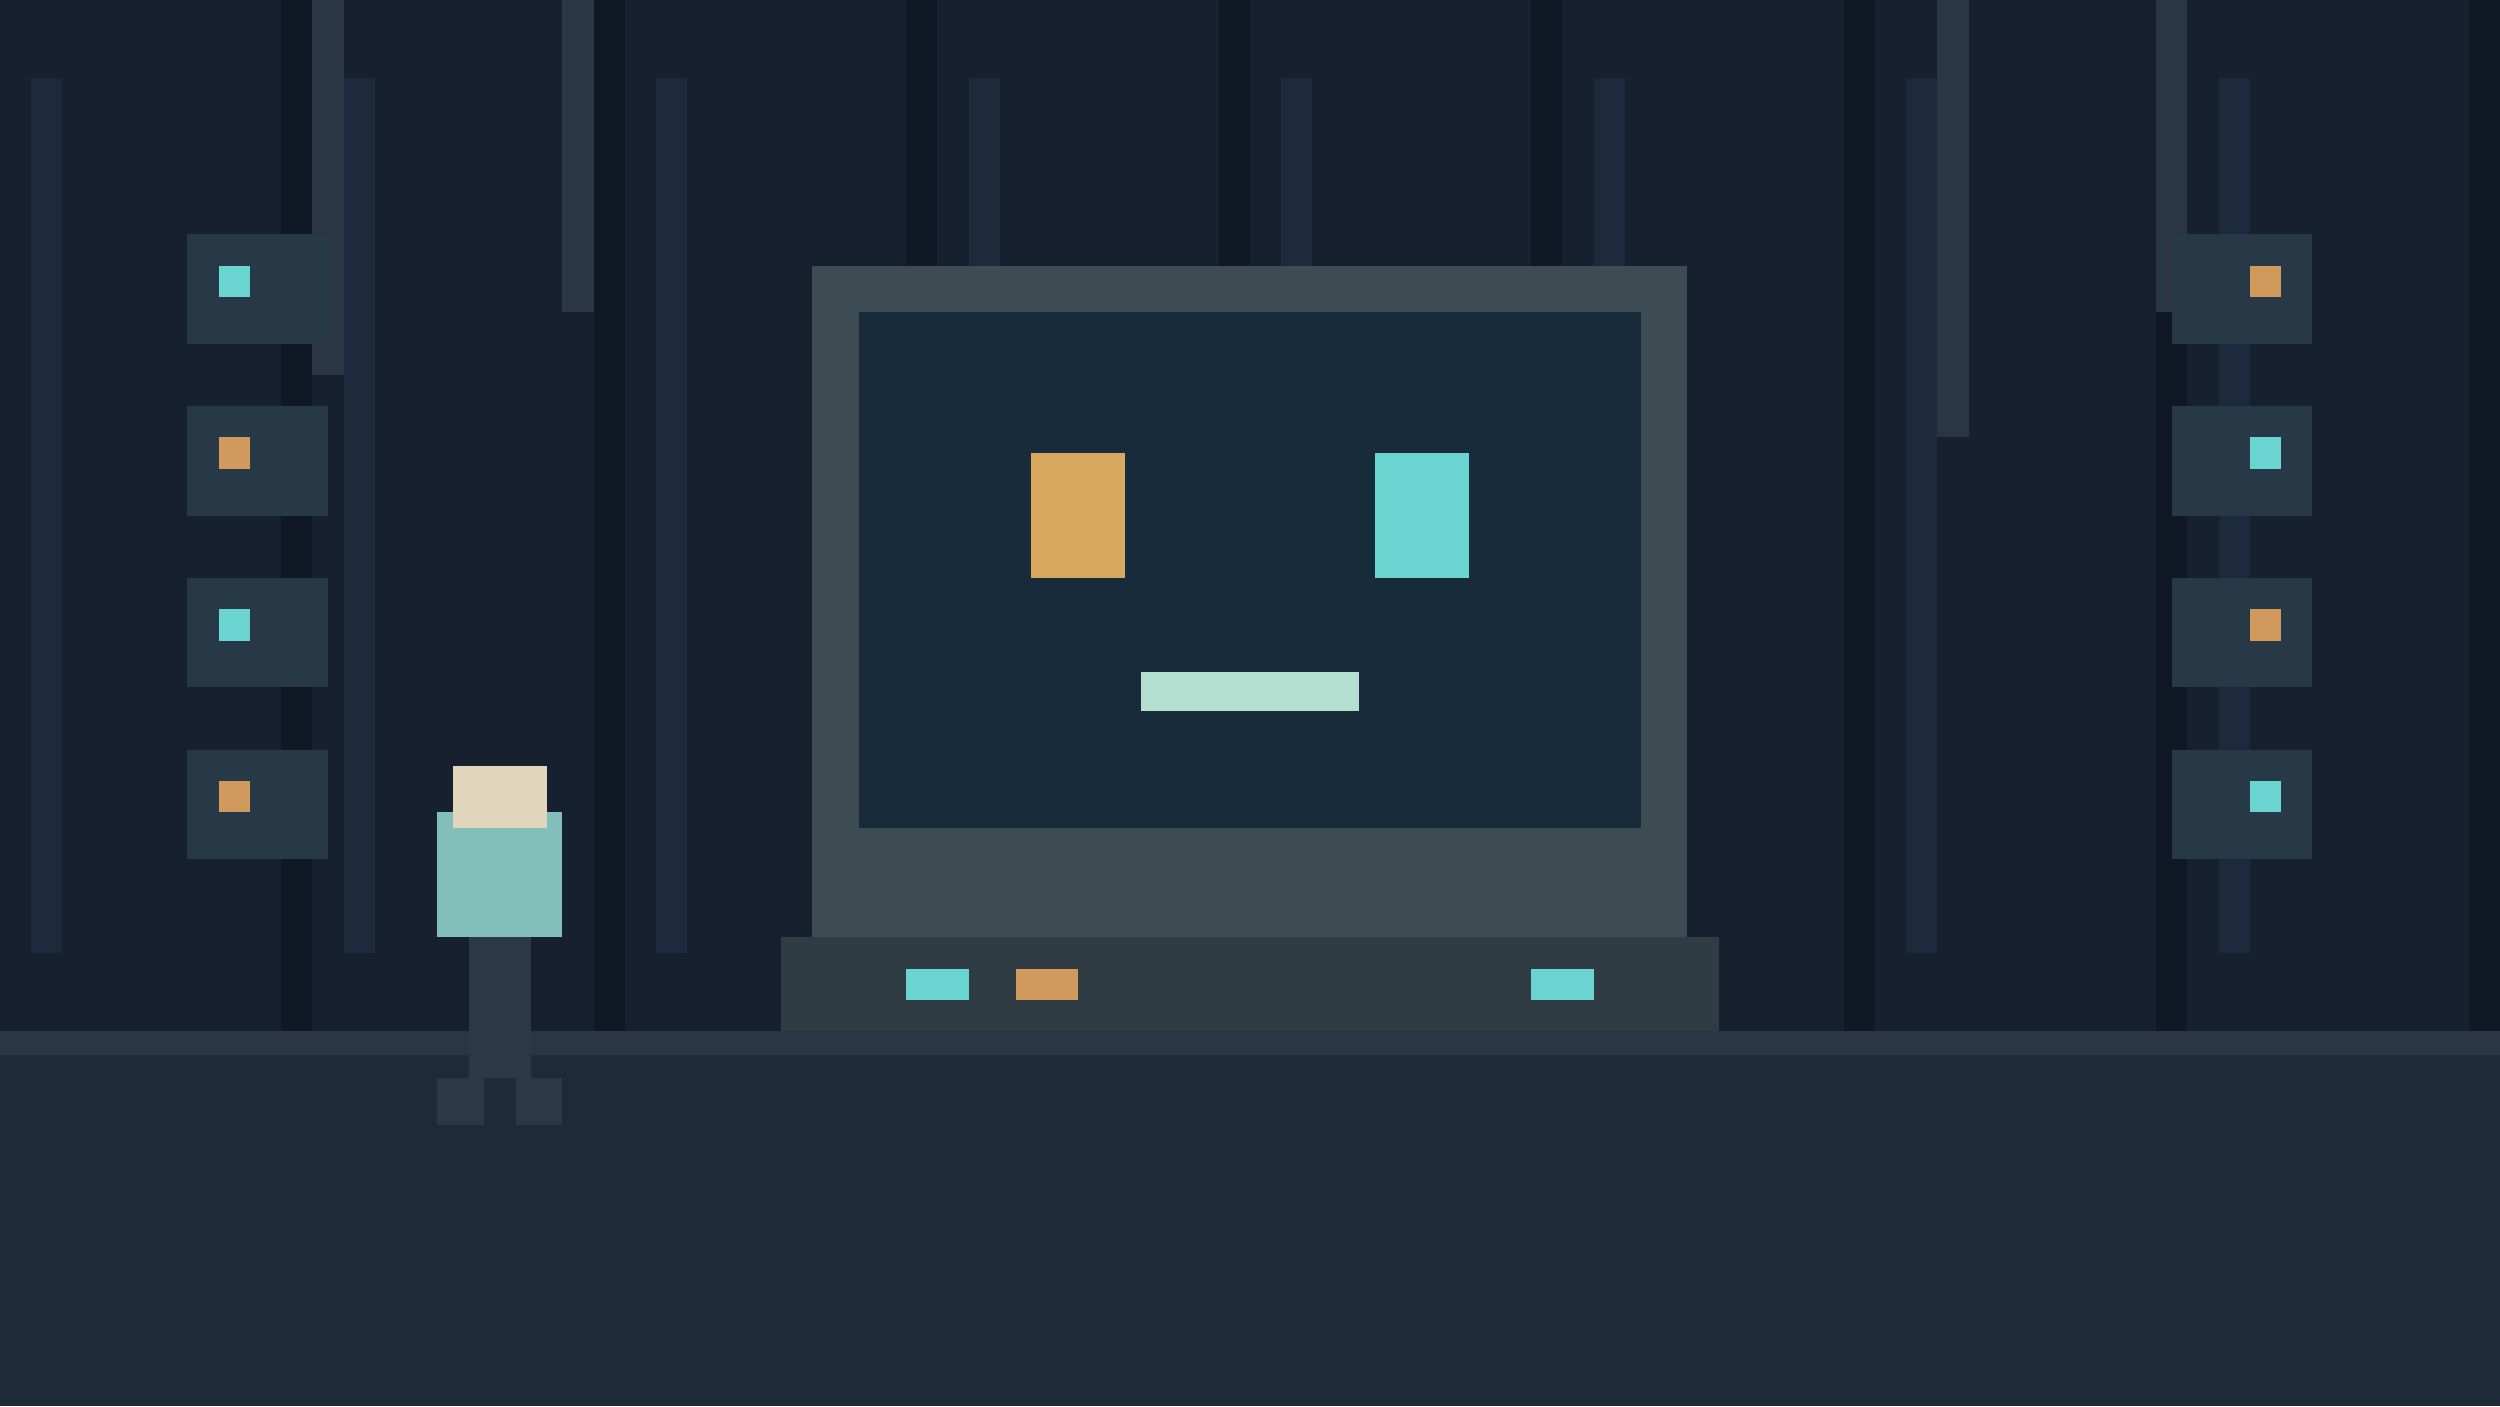
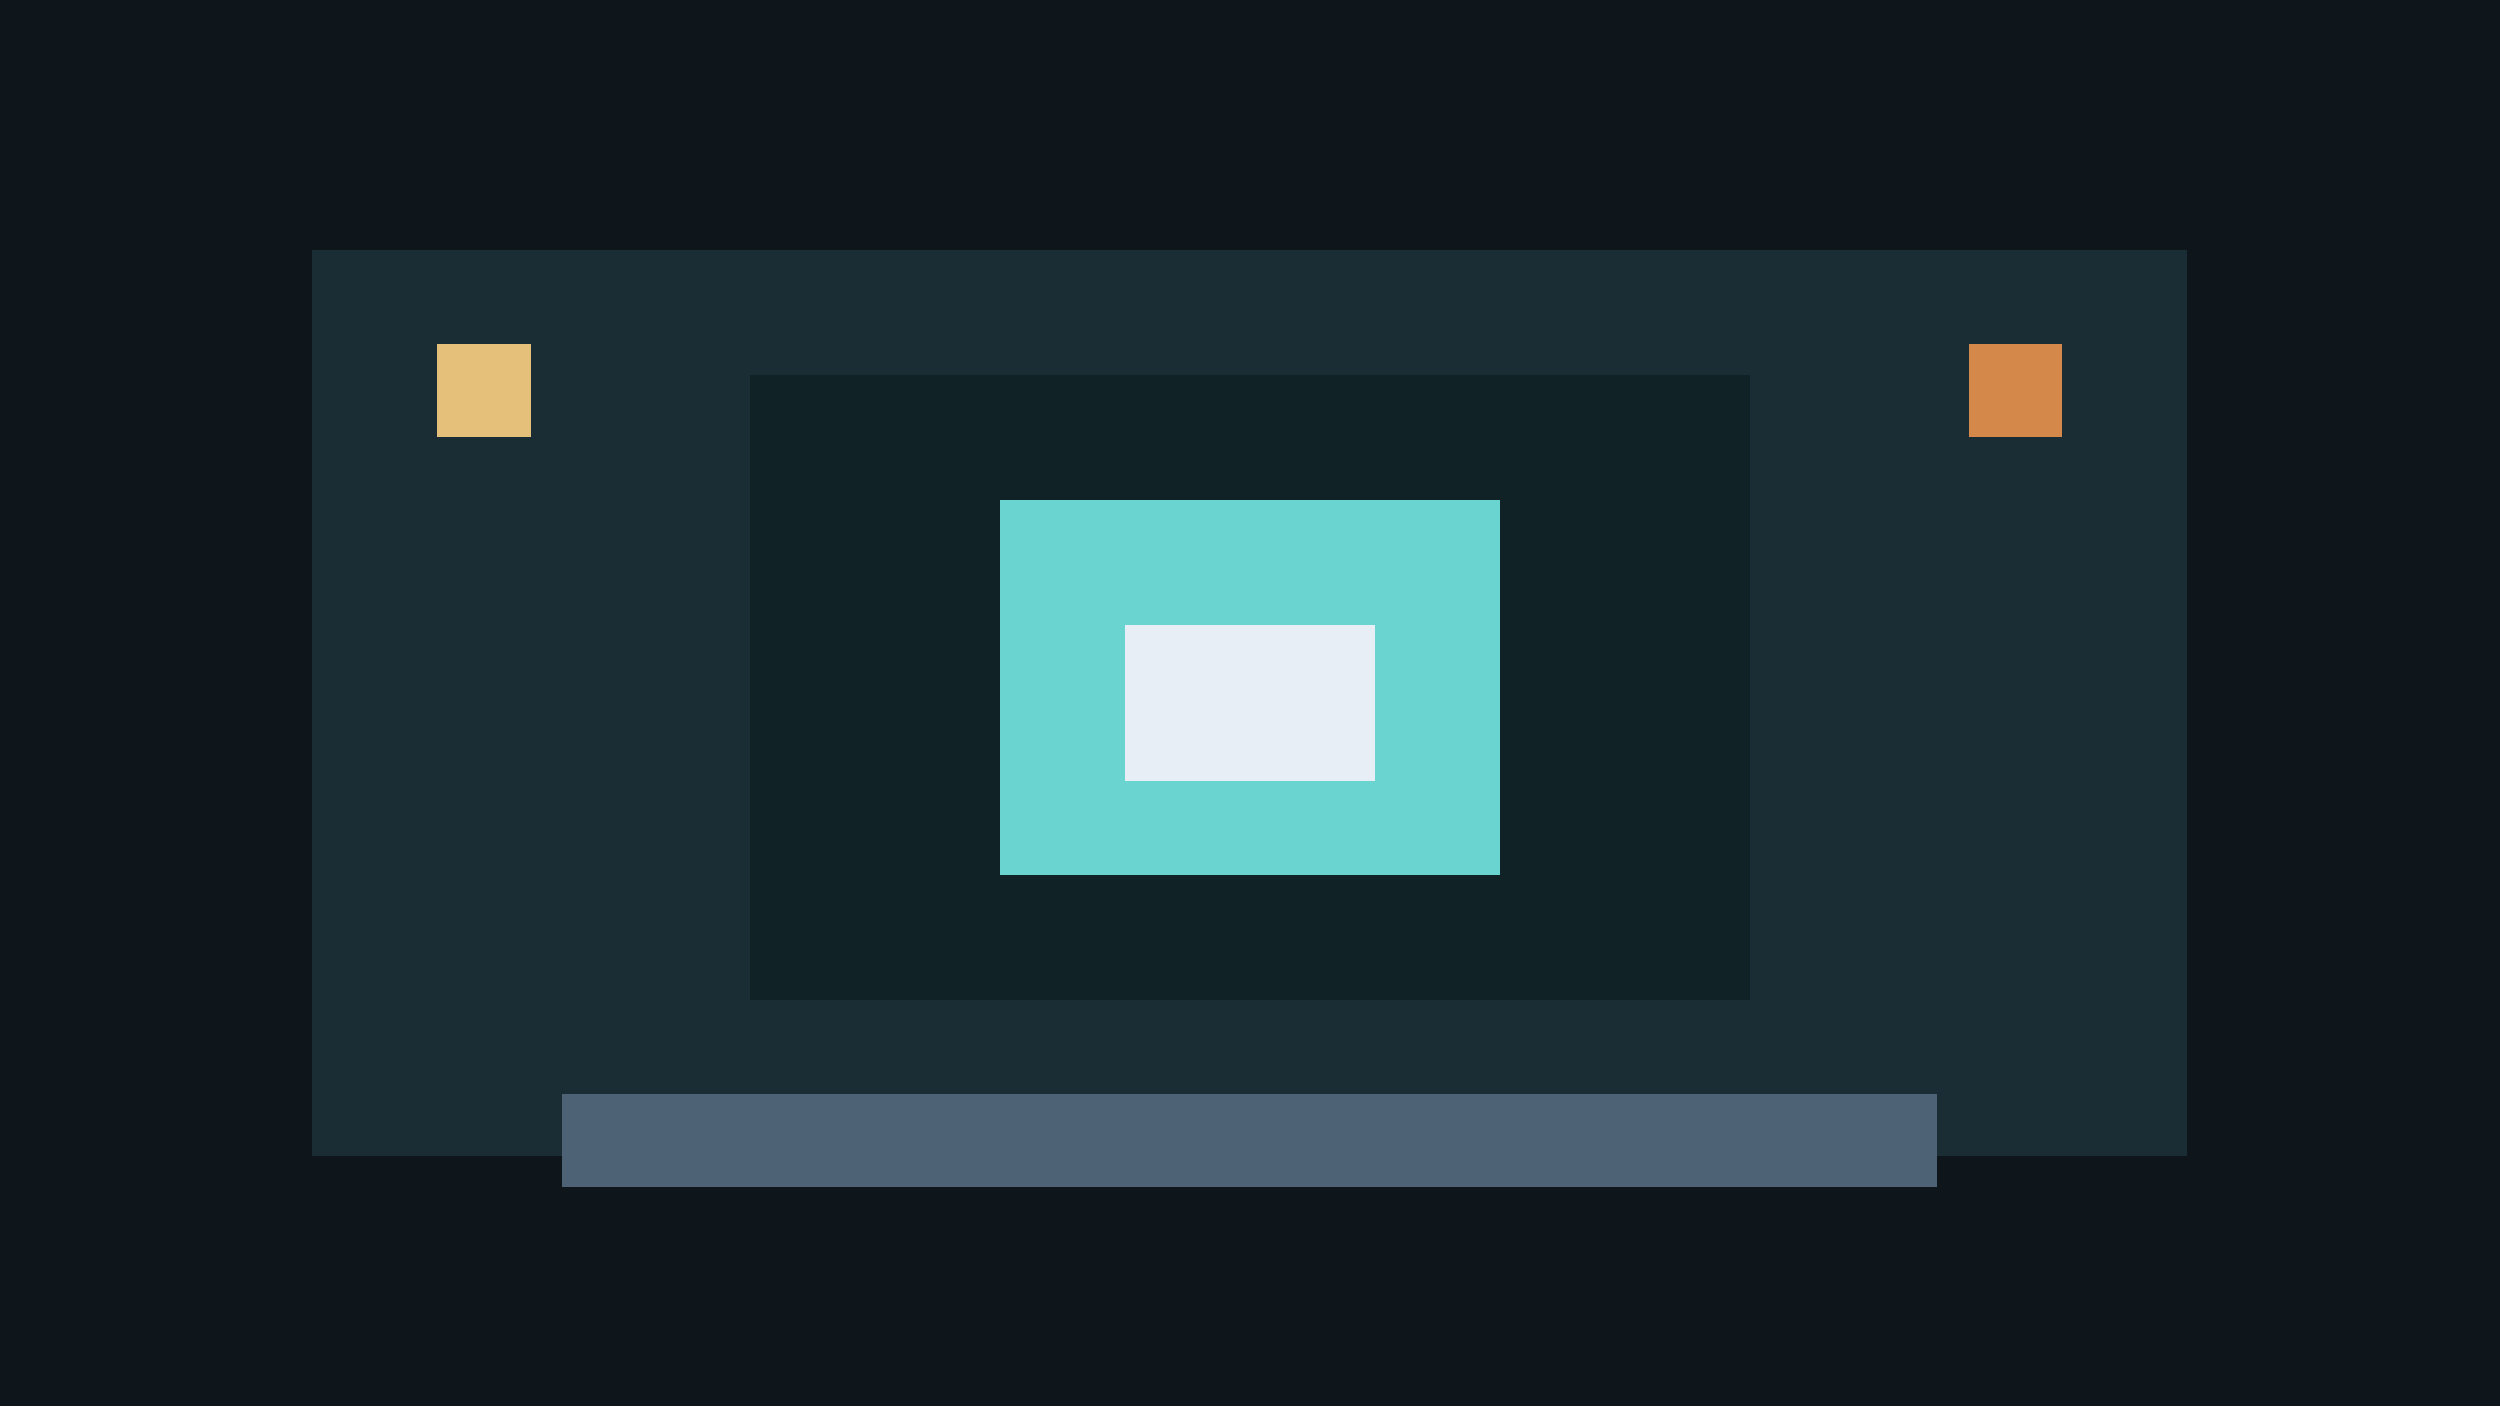
- <svg xmlns="http://www.w3.org/2000/svg" width="320" height="180" viewBox="0 0 320 180" shape-rendering="crispEdges">
-   <rect x="0" y="0" width="320" height="180" fill="#101826" />
-   <rect x="0" y="0" width="36" height="132" fill="#16202f" />
-   <rect x="4" y="10" width="4" height="112" fill="#1d2a3c" />
-   <rect x="40" y="0" width="36" height="132" fill="#16202f" />
-   <rect x="44" y="10" width="4" height="112" fill="#1d2a3c" />
-   <rect x="80" y="0" width="36" height="132" fill="#16202f" />
-   <rect x="84" y="10" width="4" height="112" fill="#1d2a3c" />
-   <rect x="120" y="0" width="36" height="132" fill="#16202f" />
-   <rect x="124" y="10" width="4" height="112" fill="#1d2a3c" />
-   <rect x="160" y="0" width="36" height="132" fill="#16202f" />
-   <rect x="164" y="10" width="4" height="112" fill="#1d2a3c" />
-   <rect x="200" y="0" width="36" height="132" fill="#16202f" />
-   <rect x="204" y="10" width="4" height="112" fill="#1d2a3c" />
-   <rect x="240" y="0" width="36" height="132" fill="#16202f" />
-   <rect x="244" y="10" width="4" height="112" fill="#1d2a3c" />
-   <rect x="280" y="0" width="36" height="132" fill="#16202f" />
-   <rect x="284" y="10" width="4" height="112" fill="#1d2a3c" />
-   <rect x="0" y="132" width="320" height="48" fill="#1f2a38" />
-   <rect x="0" y="132" width="320" height="3" fill="#2a3646" />
-   <rect x="40" y="0" width="4" height="48" fill="#2a3646" />
-   <rect x="72" y="0" width="4" height="40" fill="#2a3646" />
-   <rect x="248" y="0" width="4" height="56" fill="#2a3646" />
-   <rect x="276" y="0" width="4" height="40" fill="#2a3646" />
-   <rect x="104" y="34" width="112" height="86" fill="#3c4c52" />
-   <rect x="110" y="40" width="100" height="66" fill="#172b3a" />
-   <rect x="132" y="58" width="12" height="16" fill="#d8a85e" />
-   <rect x="176" y="58" width="12" height="16" fill="#6ad5d0" />
-   <rect x="146" y="86" width="28" height="5" fill="#b3ded0" />
-   <rect x="100" y="120" width="120" height="12" fill="#2f3c44" />
-   <rect x="116" y="124" width="8" height="4" fill="#6ad5d0" />
-   <rect x="130" y="124" width="8" height="4" fill="#d09a5d" />
-   <rect x="196" y="124" width="8" height="4" fill="#6ad5d0" />
-   <rect x="24" y="30" width="18" height="14" fill="#273947" />
-   <rect x="28" y="34" width="4" height="4" fill="#6ad5d0" />
-   <rect x="278" y="30" width="18" height="14" fill="#273947" />
-   <rect x="288" y="34" width="4" height="4" fill="#d09a5d" />
-   <rect x="24" y="52" width="18" height="14" fill="#273947" />
-   <rect x="28" y="56" width="4" height="4" fill="#d09a5d" />
-   <rect x="278" y="52" width="18" height="14" fill="#273947" />
-   <rect x="288" y="56" width="4" height="4" fill="#6ad5d0" />
-   <rect x="24" y="74" width="18" height="14" fill="#273947" />
-   <rect x="28" y="78" width="4" height="4" fill="#6ad5d0" />
-   <rect x="278" y="74" width="18" height="14" fill="#273947" />
-   <rect x="288" y="78" width="4" height="4" fill="#d09a5d" />
-   <rect x="24" y="96" width="18" height="14" fill="#273947" />
-   <rect x="28" y="100" width="4" height="4" fill="#d09a5d" />
-   <rect x="278" y="96" width="18" height="14" fill="#273947" />
-   <rect x="288" y="100" width="4" height="4" fill="#6ad5d0" />
-   <rect x="60" y="120" width="8" height="18" fill="#2a3945" />
-   <rect x="56" y="104" width="16" height="16" fill="#83bfba" />
-   <rect x="58" y="98" width="12" height="8" fill="#e1d6bb" />
-   <rect x="56" y="138" width="6" height="6" fill="#2a3945" />
-   <rect x="66" y="138" width="6" height="6" fill="#2a3945" />
+ <svg xmlns="http://www.w3.org/2000/svg" width="160" height="90" viewBox="0 0 160 90" shape-rendering="crispEdges">
+   <rect x="0" y="0" width="160" height="90" fill="#0e161c" />
+   <rect x="20" y="16" width="120" height="58" fill="#1a2c34" />
+   <rect x="48" y="24" width="64" height="40" fill="#102226" />
+   <rect x="64" y="32" width="32" height="24" fill="#6ad5d0">
+     <animate attributeName="opacity" values="1;0.15;1" dur="1.8s" repeatCount="indefinite" />
+   </rect>
+   <rect x="72" y="40" width="16" height="10" fill="#e7eef6">
+     <animate attributeName="opacity" values="1;0.15;1" dur="1.8s" repeatCount="indefinite" />
+   </rect>
+   <rect x="36" y="70" width="88" height="6" fill="#4d6274" />
+   <rect x="28" y="22" width="6" height="6" fill="#e4c07a">
+     <animate attributeName="opacity" values="1;0.15;1" dur="2.2s" repeatCount="indefinite" />
+   </rect>
+   <rect x="126" y="22" width="6" height="6" fill="#d4894a">
+     <animate attributeName="opacity" values="1;0.15;1" dur="1.4s" repeatCount="indefinite" />
+   </rect>
</svg>
